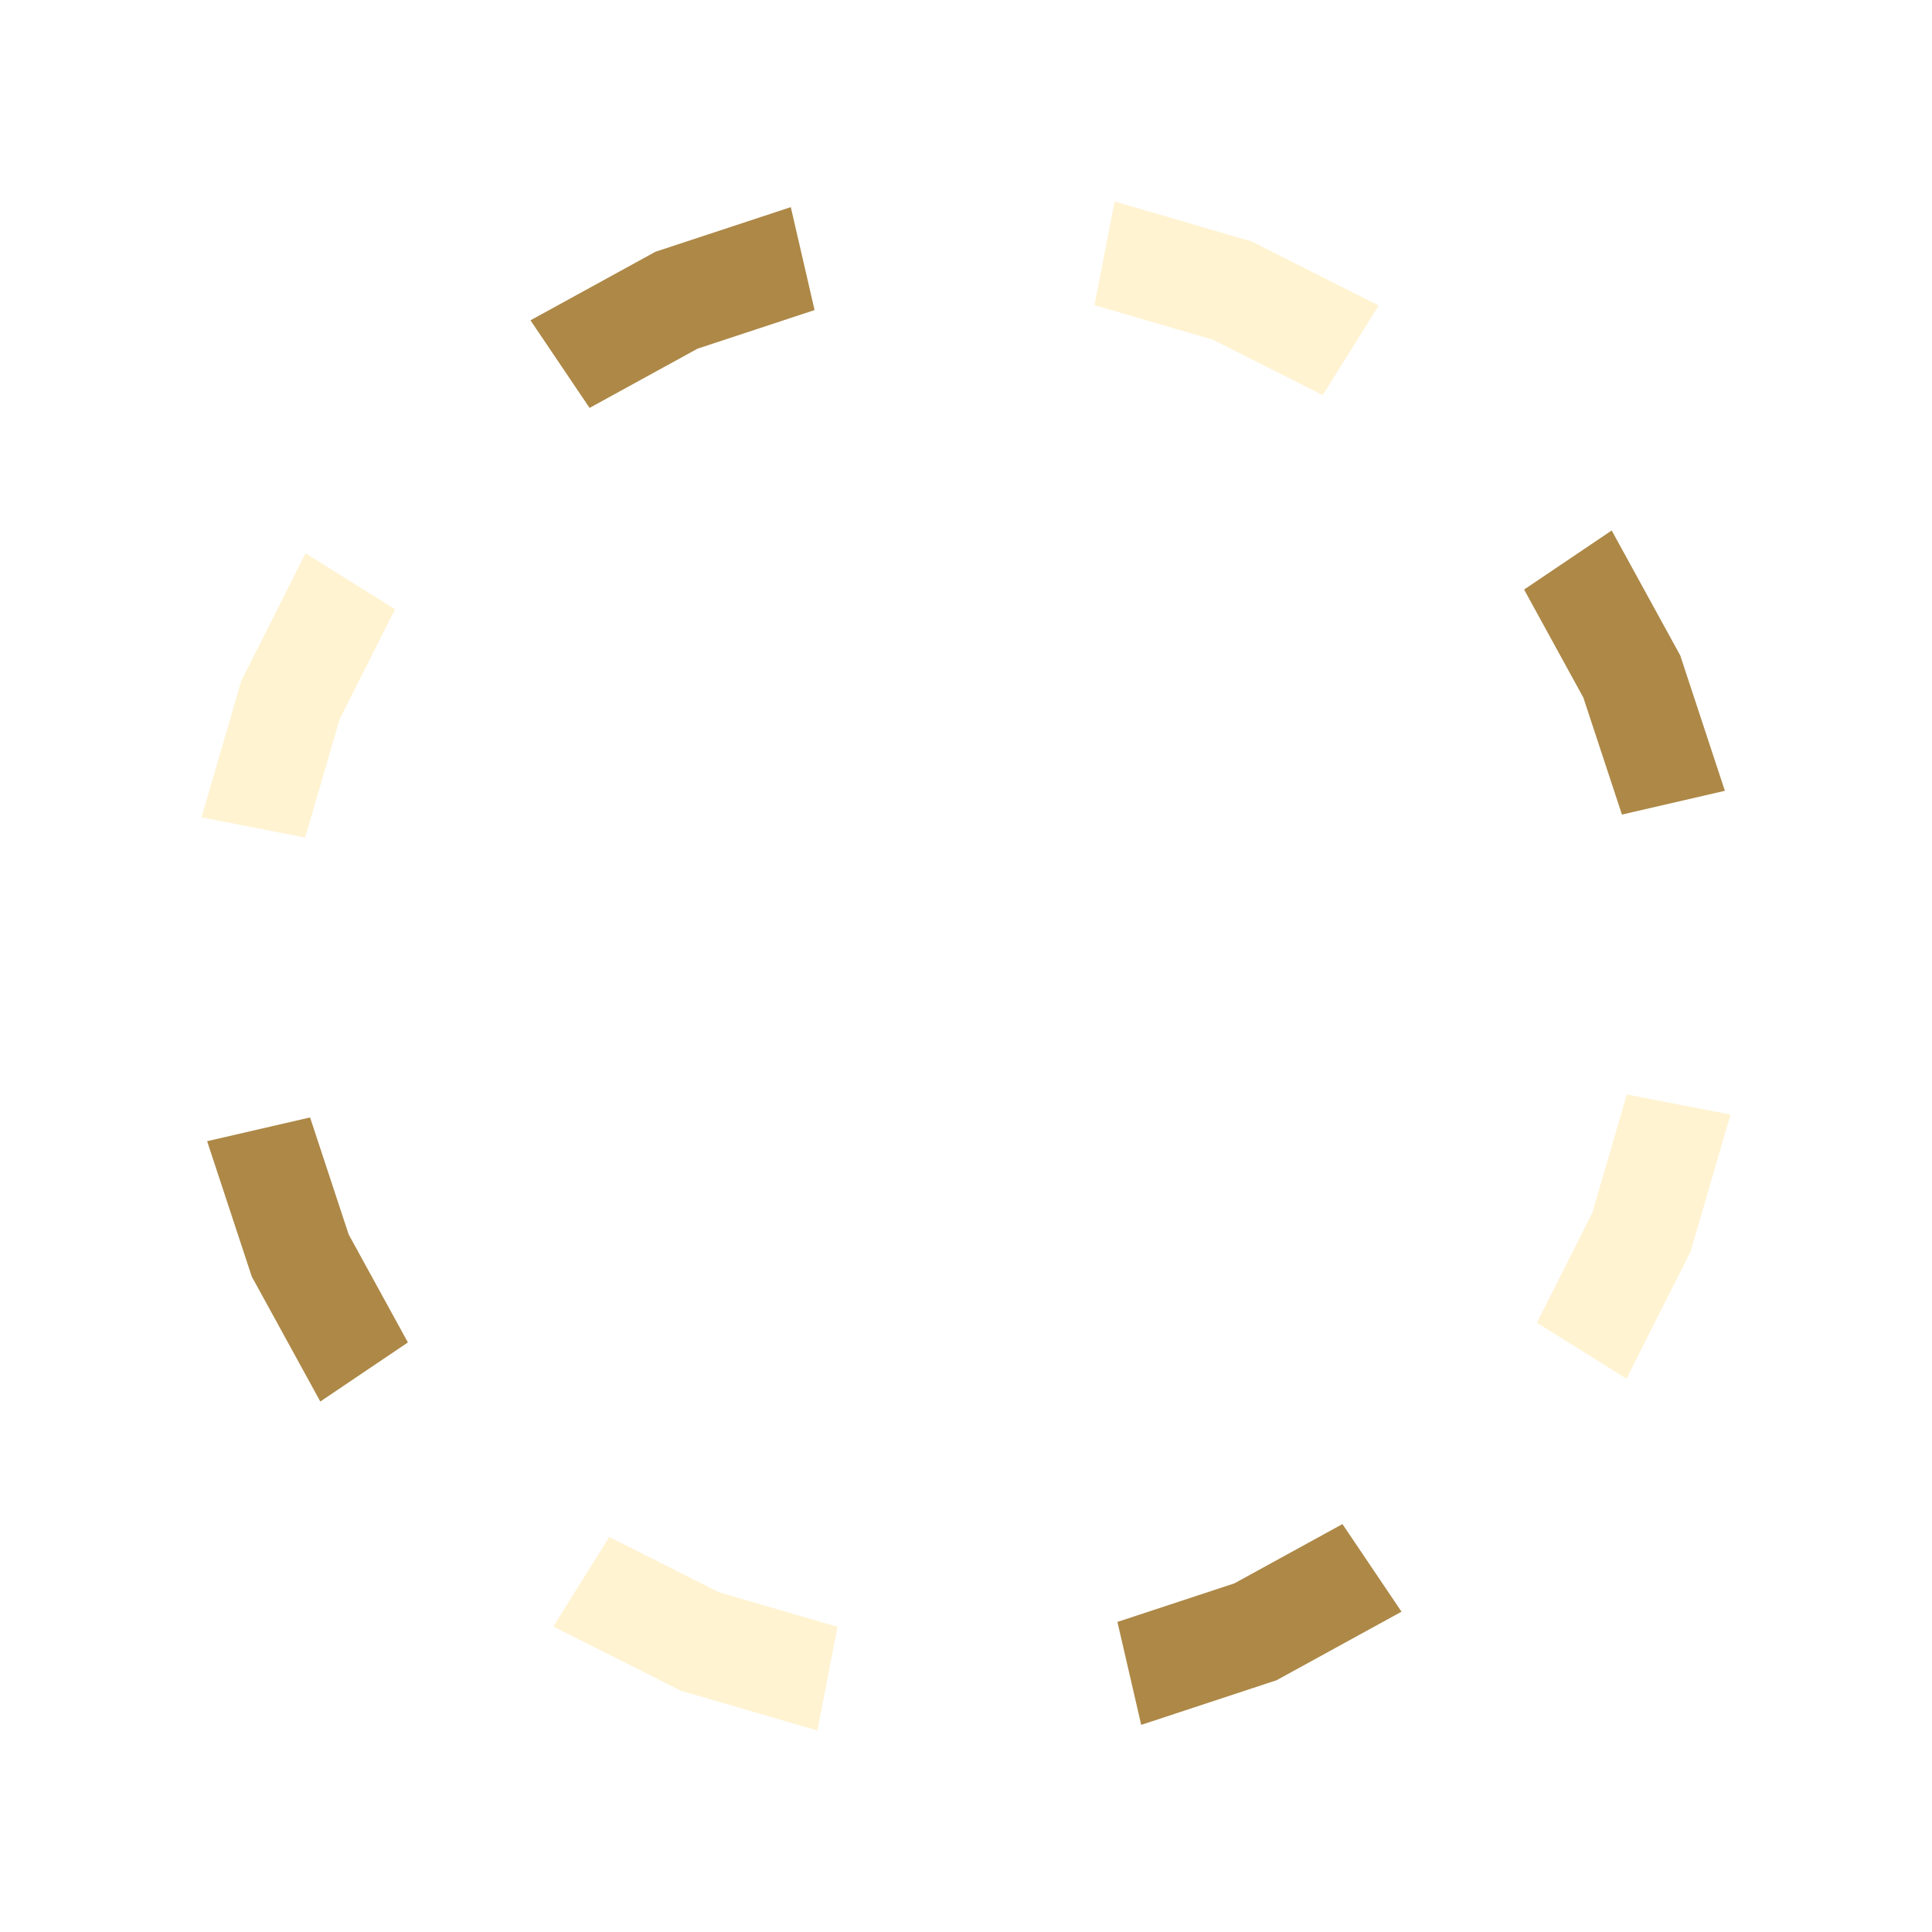
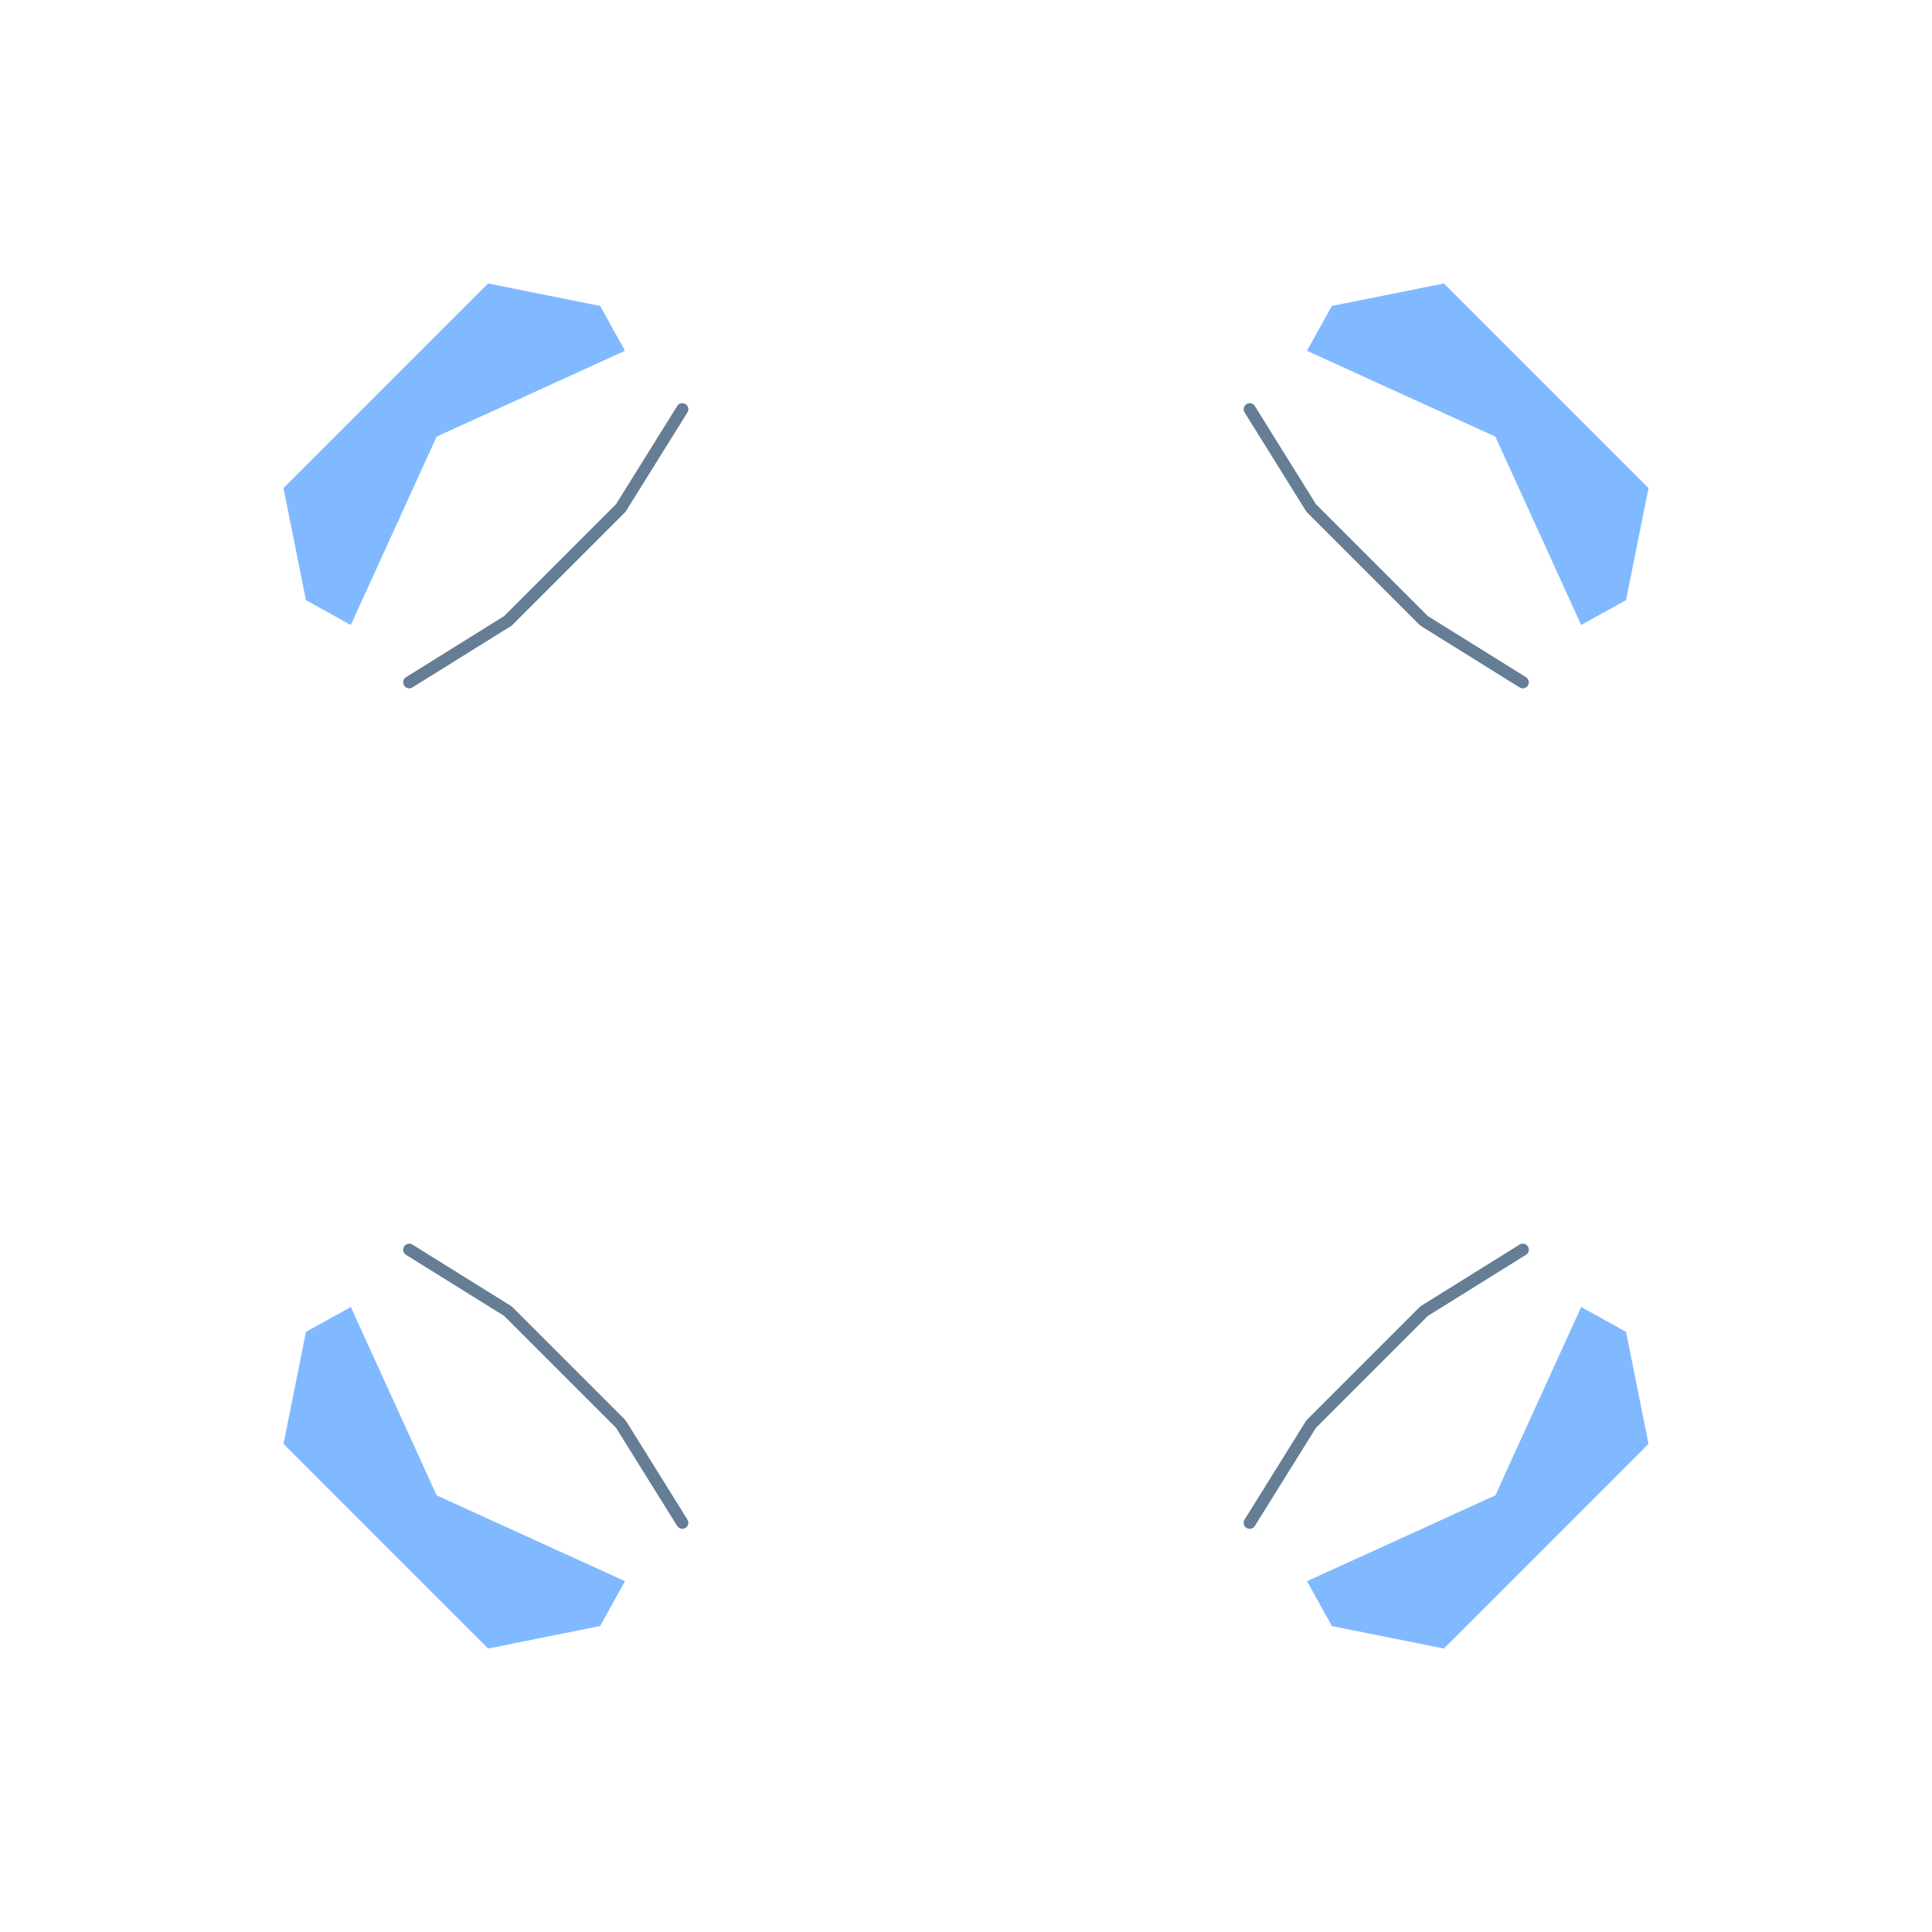
<svg xmlns="http://www.w3.org/2000/svg" width="640" height="640" viewBox="0 0 640 640">
-   <polygon points="573.260,369.229 560.048,414.557 538.796,456.719 509.115,438.172 527.483,401.730 538.903,362.550" fill="#fff3d2" />
-   <polygon points="464.272,533.892 422.877,556.601 378.037,571.387 370.164,537.285 408.921,524.504 444.700,504.875" fill="#ad8847" />
-   <polygon points="270.771,573.260 225.443,560.048 183.281,538.796 201.828,509.115 238.270,527.483 277.450,538.903" fill="#fff3d2" />
-   <polygon points="106.108,464.272 83.399,422.877 68.613,378.037 102.715,370.164 115.496,408.921 135.125,444.700" fill="#ad8847" />
-   <polygon points="66.740,270.771 79.952,225.443 101.204,183.281 130.885,201.828 112.517,238.270 101.097,277.450" fill="#fff3d2" />
-   <polygon points="175.728,106.108 217.123,83.399 261.963,68.613 269.836,102.715 231.079,115.496 195.300,135.125" fill="#ad8847" />
-   <polygon points="369.229,66.740 414.557,79.952 456.719,101.204 438.172,130.885 401.730,112.517 362.550,101.097" fill="#fff3d2" />
-   <polygon points="533.892,175.728 556.601,217.123 571.387,261.963 537.285,269.836 524.504,231.079 504.875,195.300" fill="#ad8847" />
+   <polygon points="546.09,478.31 478.31,546.09 441.20,538.65 432.96,523.79 495.36,495.36 523.79,432.96 538.65,441.20" fill="#80b9ff" />
+   <polyline points="504.44,413.98 471.74,434.34 434.34,471.74 413.98,504.44" fill="none" stroke="#657d95" stroke-width="4" stroke-linecap="round" stroke-linejoin="round" />
+   <polygon points="161.69,546.09 93.91,478.31 101.35,441.20 116.21,432.96 144.64,495.36 207.04,523.79 198.80,538.65" fill="#80b9ff" />
+   <polyline points="226.02,504.44 205.66,471.74 168.26,434.34 135.56,413.98" fill="none" stroke="#657d95" stroke-width="4" stroke-linecap="round" stroke-linejoin="round" />
+   <polygon points="93.91,161.69 161.69,93.91 198.80,101.35 207.04,116.21 144.64,144.64 116.21,207.04 101.35,198.80" fill="#80b9ff" />
+   <polyline points="135.56,226.02 168.26,205.66 205.66,168.26 226.02,135.56" fill="none" stroke="#657d95" stroke-width="4" stroke-linecap="round" stroke-linejoin="round" />
+   <polygon points="478.31,93.91 546.09,161.69 538.65,198.80 523.79,207.04 495.36,144.64 432.96,116.21 441.20,101.35" fill="#80b9ff" />
+   <polyline points="413.98,135.56 434.34,168.26 471.74,205.66 504.44,226.02" fill="none" stroke="#657d95" stroke-width="4" stroke-linecap="round" stroke-linejoin="round" />
</svg>
